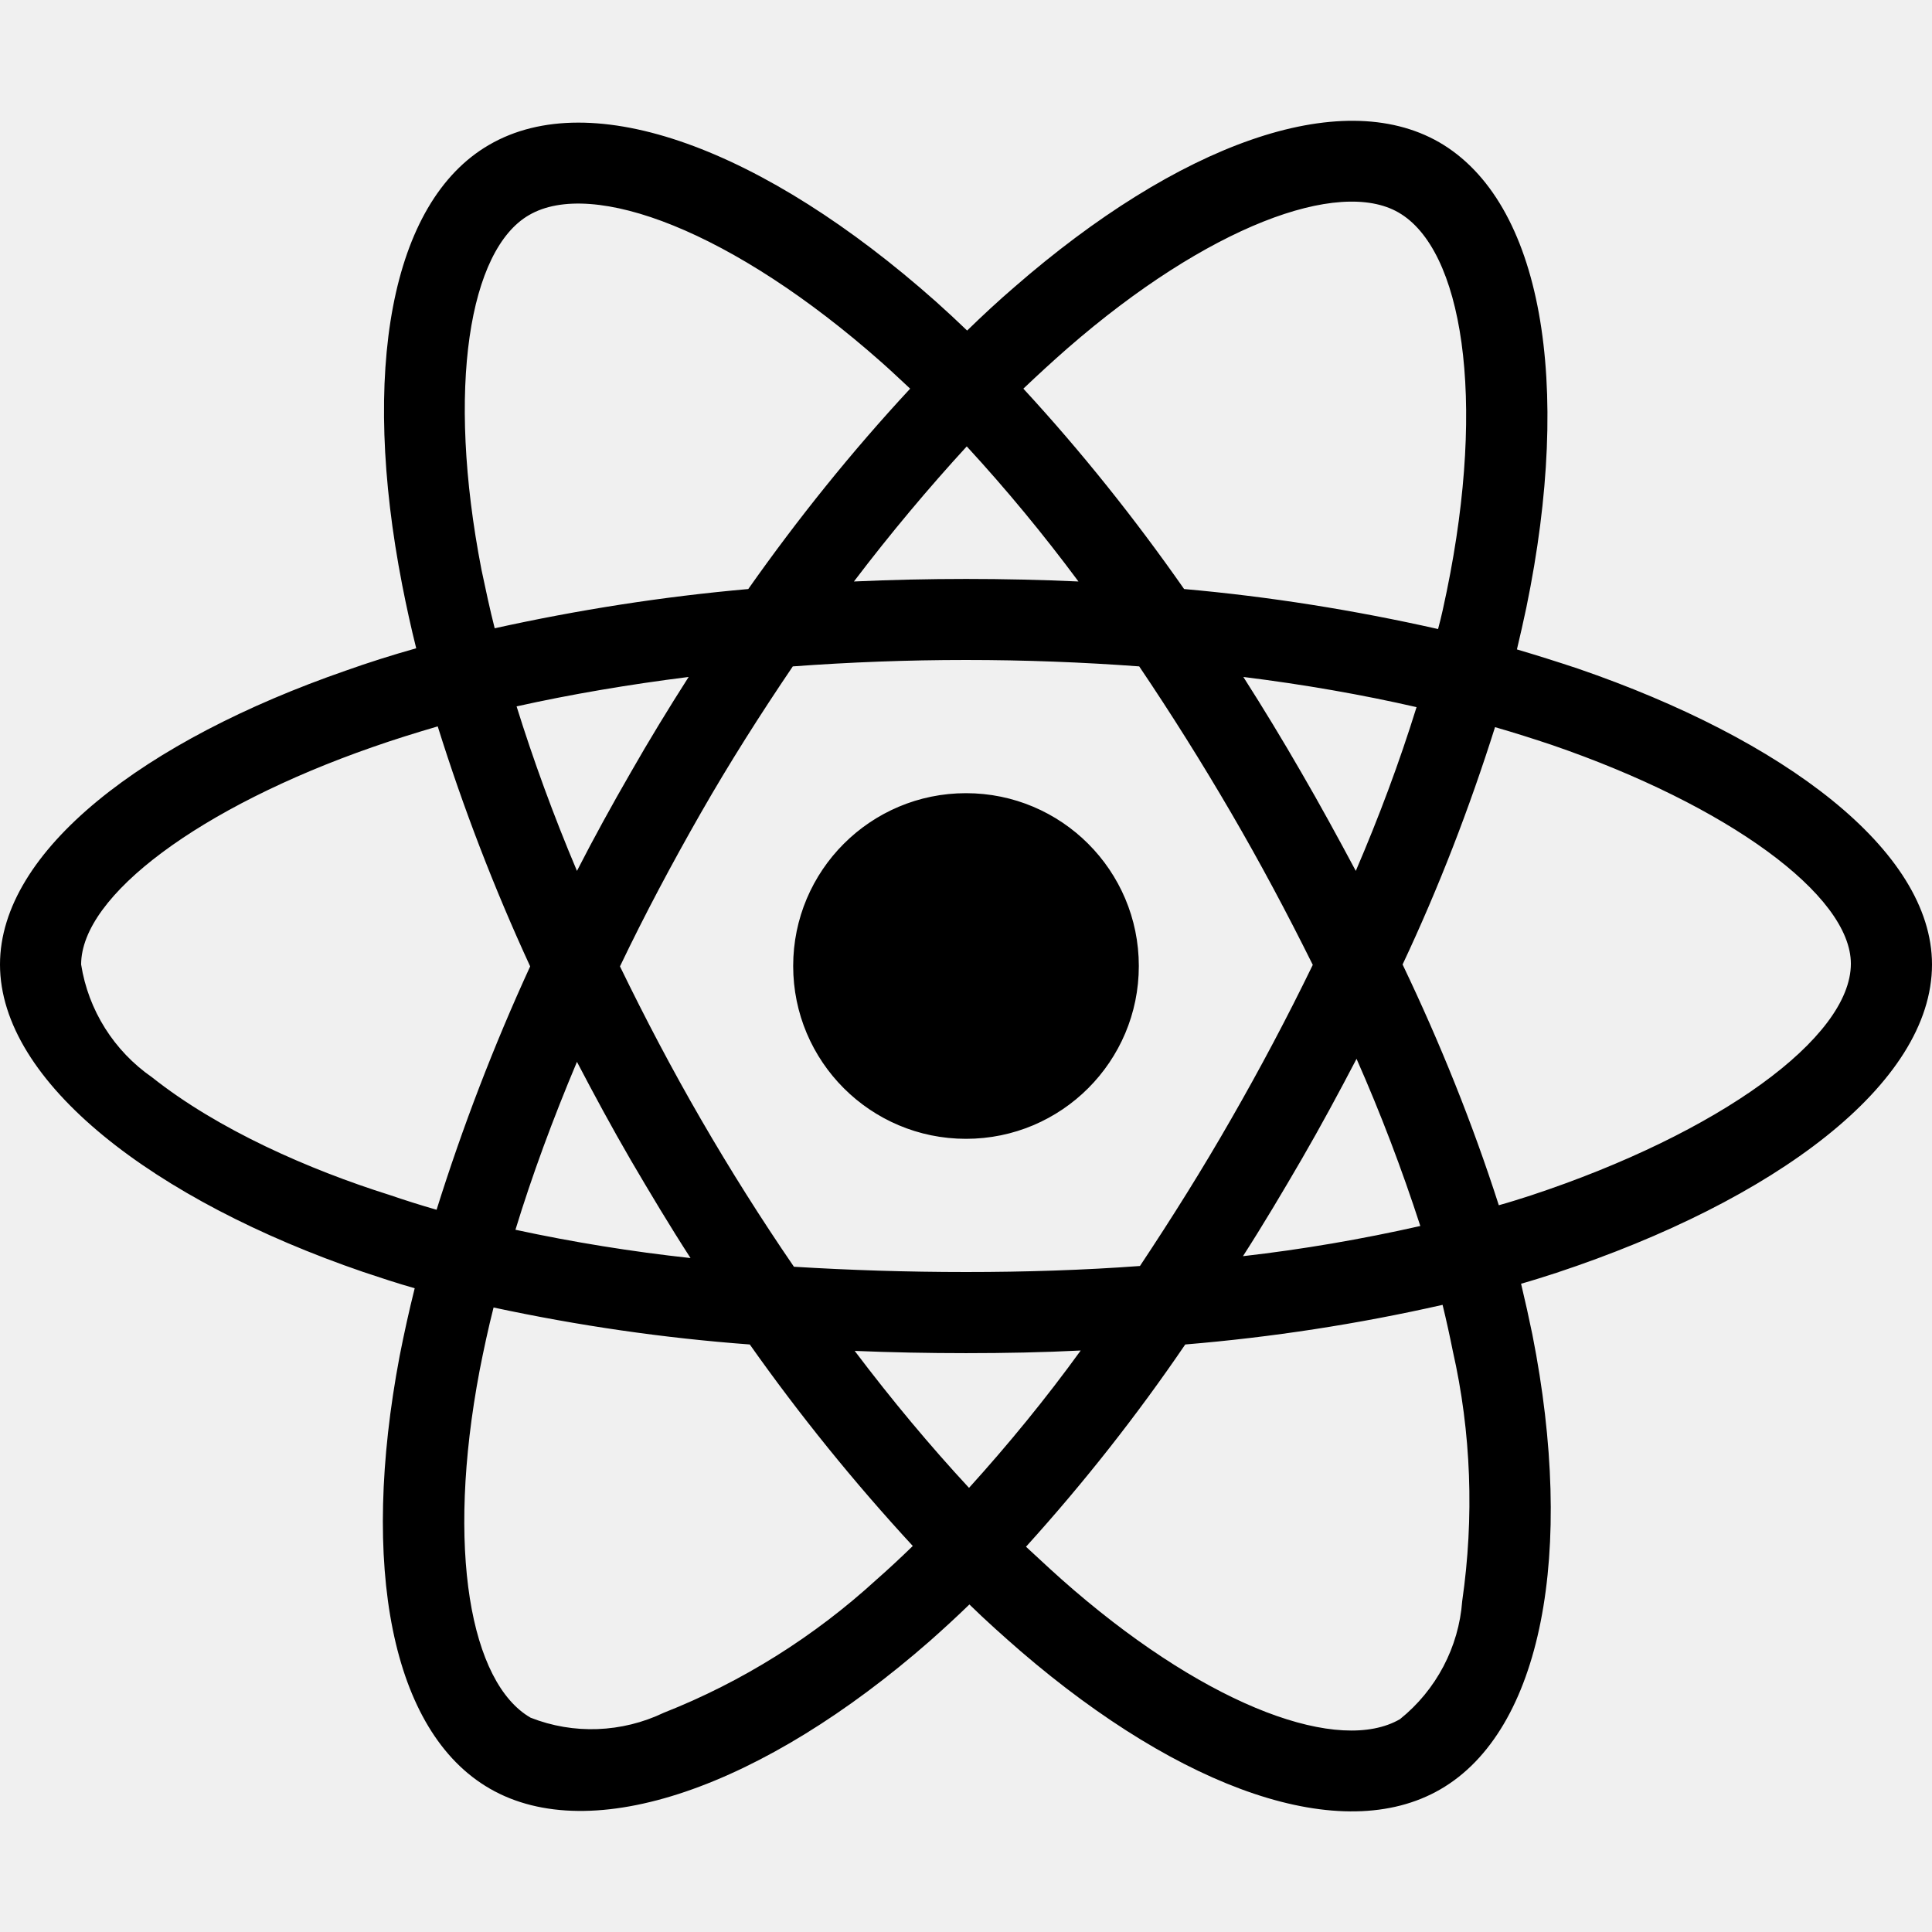
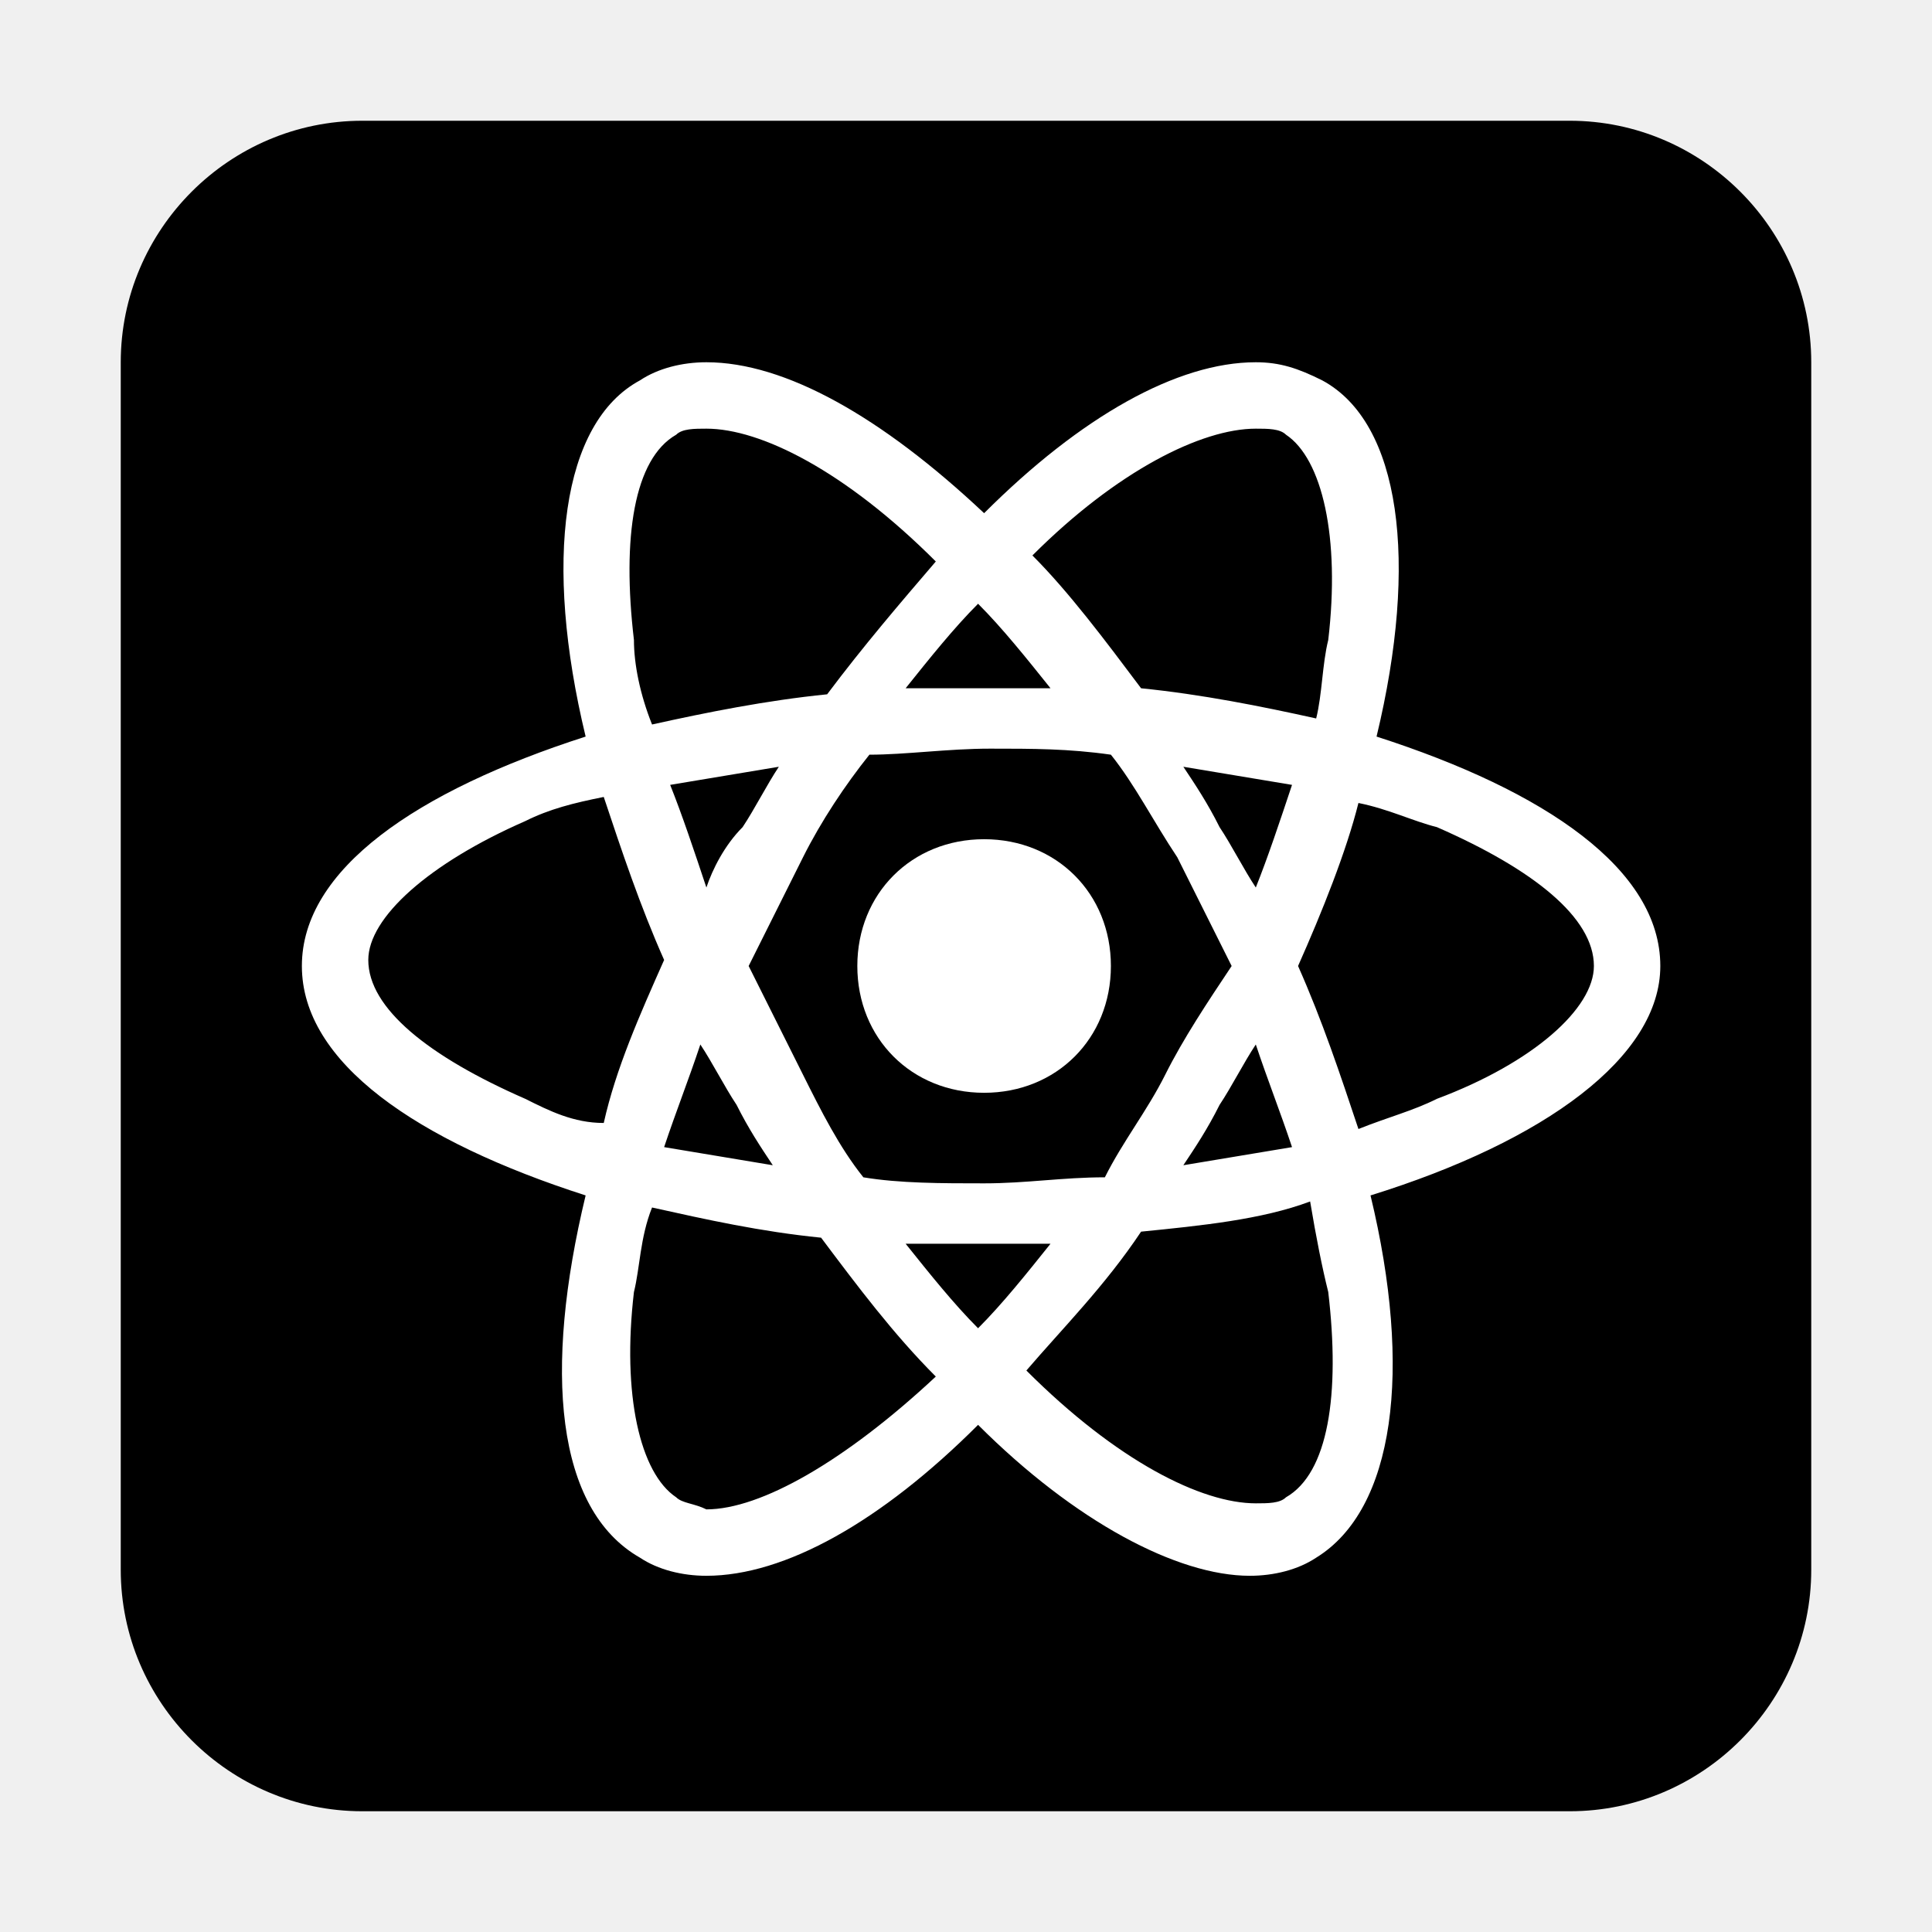
- <svg xmlns="http://www.w3.org/2000/svg" viewBox="0 0 512 512">
-   <path d="M418.2 177.2c-5.4-1.8-10.8-3.5-16.2-5.1 .9-3.7 1.7-7.4 2.5-11.1 12.3-59.6 4.2-107.5-23.1-123.3-26.3-15.1-69.2 .6-112.6 38.4-4.3 3.7-8.5 7.6-12.5 11.5-2.7-2.6-5.5-5.2-8.3-7.7-45.5-40.4-91.1-57.4-118.4-41.5-26.2 15.2-34 60.3-23 116.7 1.1 5.6 2.3 11.1 3.7 16.7-6.4 1.8-12.7 3.8-18.6 5.9C38.3 196.2 0 225.4 0 255.6c0 31.2 40.8 62.5 96.3 81.5 4.5 1.5 9 3 13.6 4.3-1.5 6-2.8 11.9-4 18-10.5 55.5-2.3 99.5 23.9 114.6 27 15.6 72.4-.4 116.6-39.1 3.5-3.1 7-6.3 10.5-9.7 4.4 4.3 9 8.4 13.6 12.4 42.8 36.8 85.1 51.7 111.2 36.6 27-15.6 35.8-62.9 24.4-120.5-.9-4.4-1.9-8.9-3-13.5 3.2-.9 6.3-1.9 9.4-2.9 57.7-19.1 99.5-50 99.5-81.7 0-30.3-39.4-59.7-93.8-78.4zM282.9 92.3c37.2-32.4 71.9-45.1 87.7-36 16.9 9.7 23.4 48.9 12.8 100.4-.7 3.4-1.4 6.7-2.3 10-22.2-5-44.7-8.6-67.3-10.6-13-18.6-27.2-36.4-42.6-53.1 3.9-3.7 7.7-7.2 11.7-10.7zM167.2 307.5c5.1 8.7 10.3 17.4 15.8 25.9-15.6-1.7-31.1-4.2-46.4-7.5 4.4-14.4 9.9-29.3 16.3-44.5 4.6 8.8 9.3 17.5 14.3 26.1zm-30.3-120.3c14.4-3.2 29.7-5.8 45.6-7.8-5.3 8.3-10.5 16.8-15.4 25.4-4.9 8.5-9.7 17.2-14.2 26-6.3-14.9-11.6-29.5-16-43.6zm27.4 68.9c6.6-13.8 13.8-27.3 21.4-40.6s15.8-26.2 24.4-38.9c15-1.1 30.3-1.7 45.9-1.7s31 .6 45.9 1.7c8.5 12.6 16.6 25.5 24.3 38.7s14.9 26.7 21.7 40.4c-6.7 13.8-13.9 27.4-21.6 40.8-7.6 13.3-15.7 26.2-24.2 39-14.9 1.1-30.4 1.6-46.1 1.6s-30.9-.5-45.6-1.4c-8.7-12.7-16.9-25.7-24.6-39s-14.8-26.8-21.5-40.6zm180.6 51.2c5.1-8.8 9.9-17.7 14.6-26.7 6.4 14.5 12 29.2 16.9 44.3-15.5 3.5-31.2 6.2-47 8 5.4-8.4 10.5-17 15.5-25.6zm14.4-76.5c-4.7-8.8-9.5-17.6-14.5-26.2-4.9-8.5-10-16.9-15.3-25.2 16.1 2 31.5 4.7 45.9 8-4.6 14.8-10 29.2-16.1 43.4zM256.2 118.3c10.5 11.4 20.4 23.4 29.6 35.8-19.8-.9-39.7-.9-59.5 0 9.8-12.9 19.9-24.9 29.9-35.8zM140.2 57c16.8-9.8 54.1 4.2 93.4 39 2.5 2.2 5 4.6 7.6 7-15.5 16.7-29.8 34.5-42.9 53.1-22.6 2-45 5.5-67.2 10.4-1.3-5.1-2.4-10.3-3.5-15.5-9.4-48.4-3.2-84.9 12.6-94zm-24.5 263.6c-4.2-1.2-8.3-2.5-12.4-3.9-21.3-6.7-45.5-17.3-63-31.2-10.1-7-16.9-17.8-18.8-29.9 0-18.3 31.6-41.7 77.2-57.6 5.7-2 11.5-3.8 17.3-5.5 6.8 21.7 15 43 24.5 63.6-9.6 20.9-17.9 42.5-24.8 64.5zm116.6 98c-16.5 15.1-35.6 27.1-56.4 35.3-11.1 5.3-23.9 5.8-35.3 1.3-15.9-9.2-22.5-44.5-13.5-92 1.1-5.6 2.3-11.2 3.7-16.7 22.4 4.8 45 8.1 67.9 9.8 13.2 18.7 27.7 36.6 43.2 53.4-3.2 3.1-6.4 6.1-9.6 8.9zm24.5-24.3c-10.2-11-20.4-23.2-30.3-36.3 9.6 .4 19.5 .6 29.5 .6 10.3 0 20.4-.2 30.4-.7-9.2 12.7-19.1 24.8-29.6 36.4zm130.7 30c-.9 12.2-6.9 23.6-16.5 31.3-15.9 9.2-49.8-2.8-86.4-34.2-4.2-3.6-8.4-7.5-12.7-11.5 15.3-16.9 29.4-34.8 42.2-53.6 22.9-1.9 45.7-5.4 68.2-10.5 1 4.1 1.9 8.2 2.7 12.2 4.9 21.6 5.7 44.1 2.5 66.3zm18.2-107.5c-2.8 .9-5.6 1.8-8.5 2.6-7-21.8-15.6-43.1-25.5-63.8 9.6-20.4 17.7-41.4 24.5-62.9 5.2 1.5 10.2 3.1 15 4.7 46.6 16 79.3 39.8 79.3 58 0 19.6-34.9 44.9-84.8 61.4zm-149.7-15c25.3 0 45.8-20.5 45.8-45.8s-20.5-45.8-45.8-45.8c-25.3 0-45.8 20.5-45.8 45.8s20.5 45.8 45.8 45.8z" />
+ <svg xmlns="http://www.w3.org/2000/svg" width="800px" height="800px" viewBox="0 0 32 32" id="Camada_1" version="1.1" xml:space="preserve">
+   <style type="text/css">
+ 	.st0{fill:#FFFFFF;}
+ </style>
+   <path d="M6,2h20c2.2,0,4,1.8,4,4v20c0,2.2-1.8,4-4,4H6c-2.2,0-4-1.8-4-4V6C2,3.8,3.8,2,6,2z" />
+   <g>
+     <path class="st0" d="M27.5,16c0-1.6-1.9-2.9-4.7-3.8c0.7-2.9,0.4-5.2-0.9-5.9C21.5,6.1,21.2,6,20.8,6c-1.3,0-2.9,0.9-4.5,2.5   C14.6,6.9,13,6,11.7,6c-0.4,0-0.8,0.1-1.1,0.3C9.3,7,9,9.3,9.7,12.2C6.9,13.1,5,14.4,5,16s1.9,2.9,4.7,3.8c-0.7,2.9-0.5,5.2,0.9,6   c0.3,0.2,0.7,0.3,1.1,0.3c1.3,0,2.9-0.9,4.5-2.5c1.6,1.6,3.3,2.5,4.5,2.5c0.4,0,0.8-0.1,1.1-0.3c1.3-0.8,1.6-3.1,0.9-6   C25.6,18.9,27.5,17.5,27.5,16z M20.8,7.1c0.2,0,0.4,0,0.5,0.1c0.6,0.4,0.9,1.7,0.7,3.4c-0.1,0.4-0.1,0.9-0.2,1.3   c-0.9-0.2-1.9-0.4-2.9-0.5c-0.6-0.8-1.2-1.6-1.8-2.2C18.5,7.8,19.9,7.1,20.8,7.1z M19.3,17.8c-0.3,0.6-0.7,1.1-1,1.7   c-0.7,0-1.3,0.1-2,0.1s-1.4,0-2-0.1c-0.4-0.5-0.7-1.1-1-1.7c-0.3-0.6-0.6-1.2-0.9-1.8c0.3-0.6,0.6-1.2,0.9-1.8   c0.3-0.6,0.7-1.2,1.1-1.7c0.6,0,1.3-0.1,2-0.1s1.3,0,2,0.1c0.4,0.5,0.7,1.1,1.1,1.7c0.3,0.6,0.6,1.2,0.9,1.8   C20,16.6,19.6,17.2,19.3,17.8z M20.8,17.3c0.2,0.6,0.4,1.1,0.6,1.7c-0.6,0.1-1.2,0.2-1.8,0.3c0.2-0.3,0.4-0.6,0.6-1   C20.4,18,20.6,17.6,20.8,17.3L20.8,17.3z M16.2,22c-0.4-0.4-0.8-0.9-1.2-1.4c0.4,0,0.8,0,1.2,0c0.4,0,0.8,0,1.2,0   C17,21.1,16.6,21.6,16.2,22z M12.8,19.3c-0.6-0.1-1.2-0.2-1.8-0.3c0.2-0.6,0.4-1.1,0.6-1.7c0.2,0.3,0.4,0.7,0.6,1   C12.4,18.7,12.6,19,12.8,19.3L12.8,19.3z M11.7,14.7c-0.2-0.6-0.4-1.2-0.6-1.7c0.6-0.1,1.2-0.2,1.8-0.3c-0.2,0.3-0.4,0.7-0.6,1   C12,14,11.8,14.4,11.7,14.7z M16.2,10c0.4,0.4,0.8,0.9,1.2,1.4c-0.4,0-0.8,0-1.2,0c-0.4,0-0.8,0-1.2,0C15.4,10.9,15.8,10.4,16.2,10   z M20.2,13.7c-0.2-0.4-0.4-0.7-0.6-1c0.6,0.1,1.2,0.2,1.8,0.3c-0.2,0.6-0.4,1.2-0.6,1.7C20.6,14.4,20.4,14,20.2,13.7z M10.5,10.6   c-0.2-1.7,0-3,0.7-3.4c0.1-0.1,0.3-0.1,0.5-0.1c0.9,0,2.3,0.7,3.8,2.2c-0.6,0.7-1.2,1.4-1.8,2.2c-1,0.1-2,0.3-2.9,0.5   C10.6,11.5,10.5,11,10.5,10.6z M8.7,18.2c-1.6-0.7-2.6-1.5-2.6-2.3c0-0.7,1-1.6,2.6-2.3c0.4-0.2,0.8-0.3,1.3-0.4   c0.3,0.9,0.6,1.8,1,2.7c-0.4,0.9-0.8,1.8-1,2.7C9.5,18.6,9.1,18.4,8.7,18.2L8.7,18.2z M11.2,24.8c-0.6-0.4-0.9-1.7-0.7-3.4   c0.1-0.4,0.1-0.9,0.3-1.4c0.9,0.2,1.8,0.4,2.8,0.5c0.6,0.8,1.2,1.6,1.9,2.3c-1.5,1.4-2.9,2.2-3.8,2.2   C11.5,24.9,11.3,24.9,11.2,24.8L11.2,24.8z M22,21.4c0.2,1.7,0,3-0.7,3.4c-0.1,0.1-0.3,0.1-0.5,0.1c-0.9,0-2.3-0.7-3.8-2.2   c0.6-0.7,1.3-1.4,1.9-2.3c1-0.1,2-0.2,2.8-0.5C21.8,20.5,21.9,21,22,21.4L22,21.4z M23.8,18.2c-0.4,0.2-0.8,0.3-1.3,0.5   c-0.3-0.9-0.6-1.8-1-2.7c0.4-0.9,0.8-1.9,1-2.7c0.5,0.1,0.9,0.3,1.3,0.4c1.6,0.7,2.6,1.5,2.6,2.3C26.4,16.7,25.4,17.6,23.8,18.2   L23.8,18.2z" />
+     <path class="st0" d="M16.3,18.1c1.2,0,2.1-0.9,2.1-2.1s-0.9-2.1-2.1-2.1s-2.1,0.9-2.1,2.1S15.1,18.1,16.3,18.1z" />
+   </g>
</svg>
